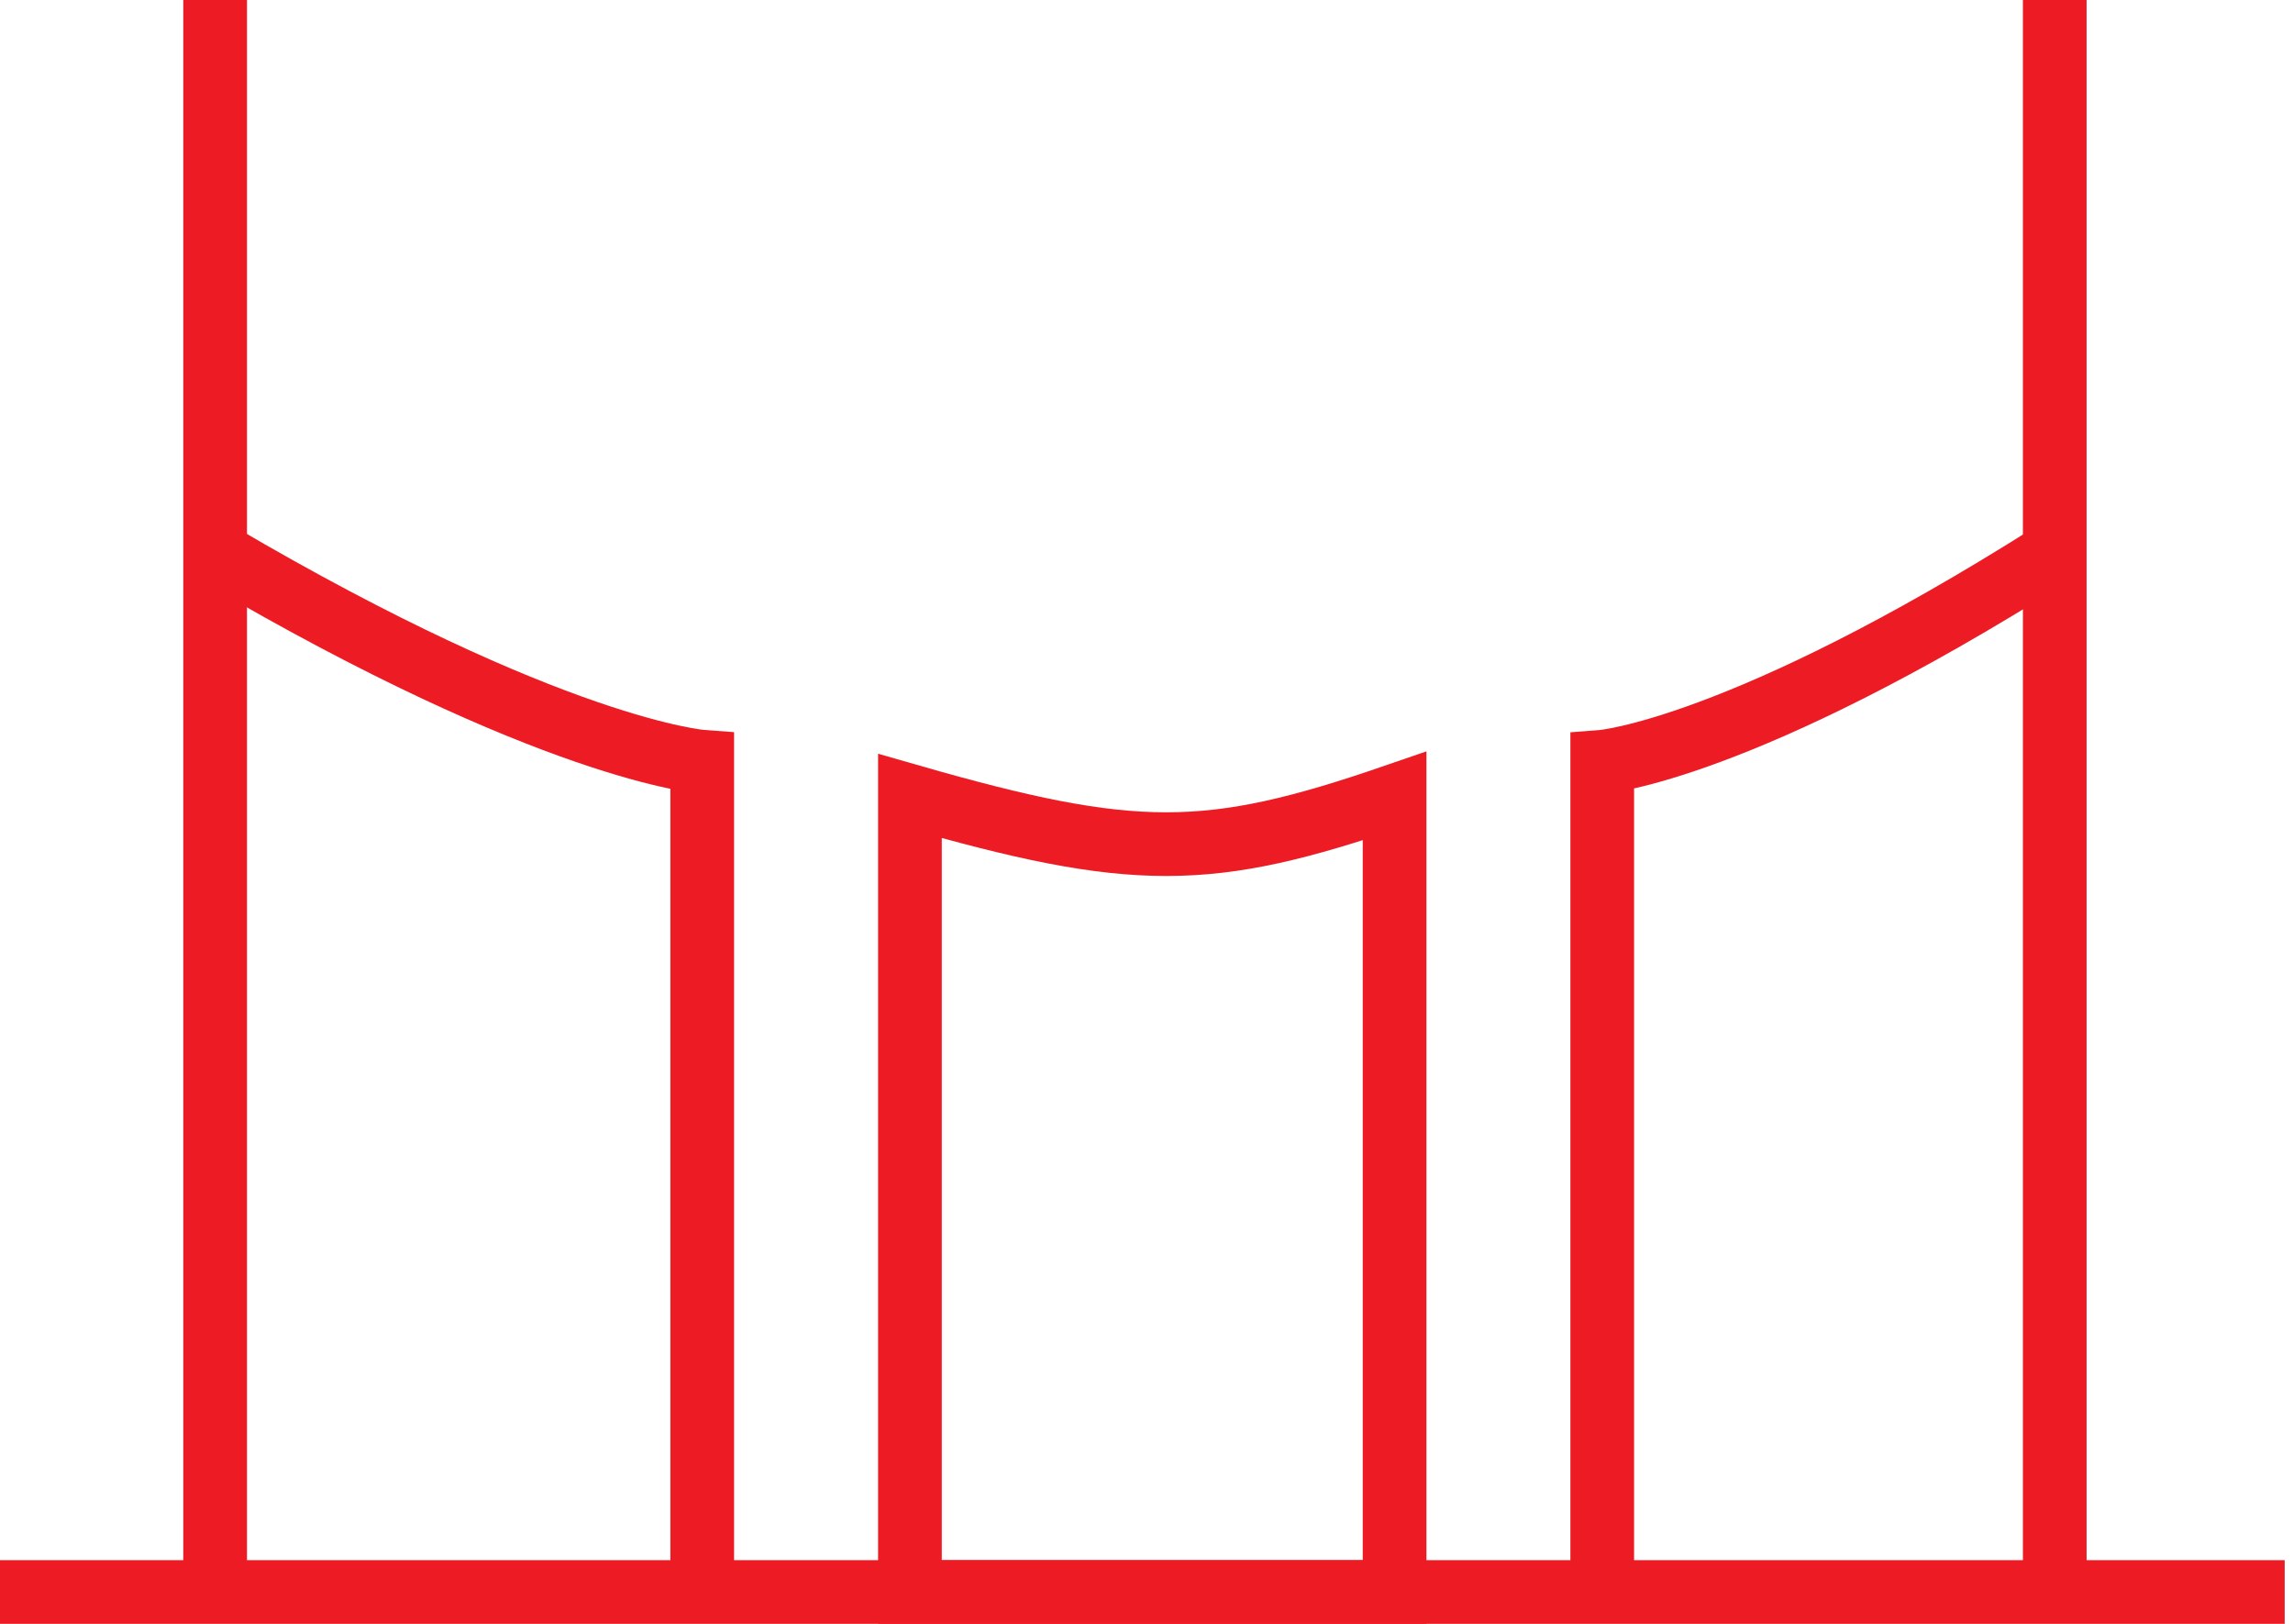
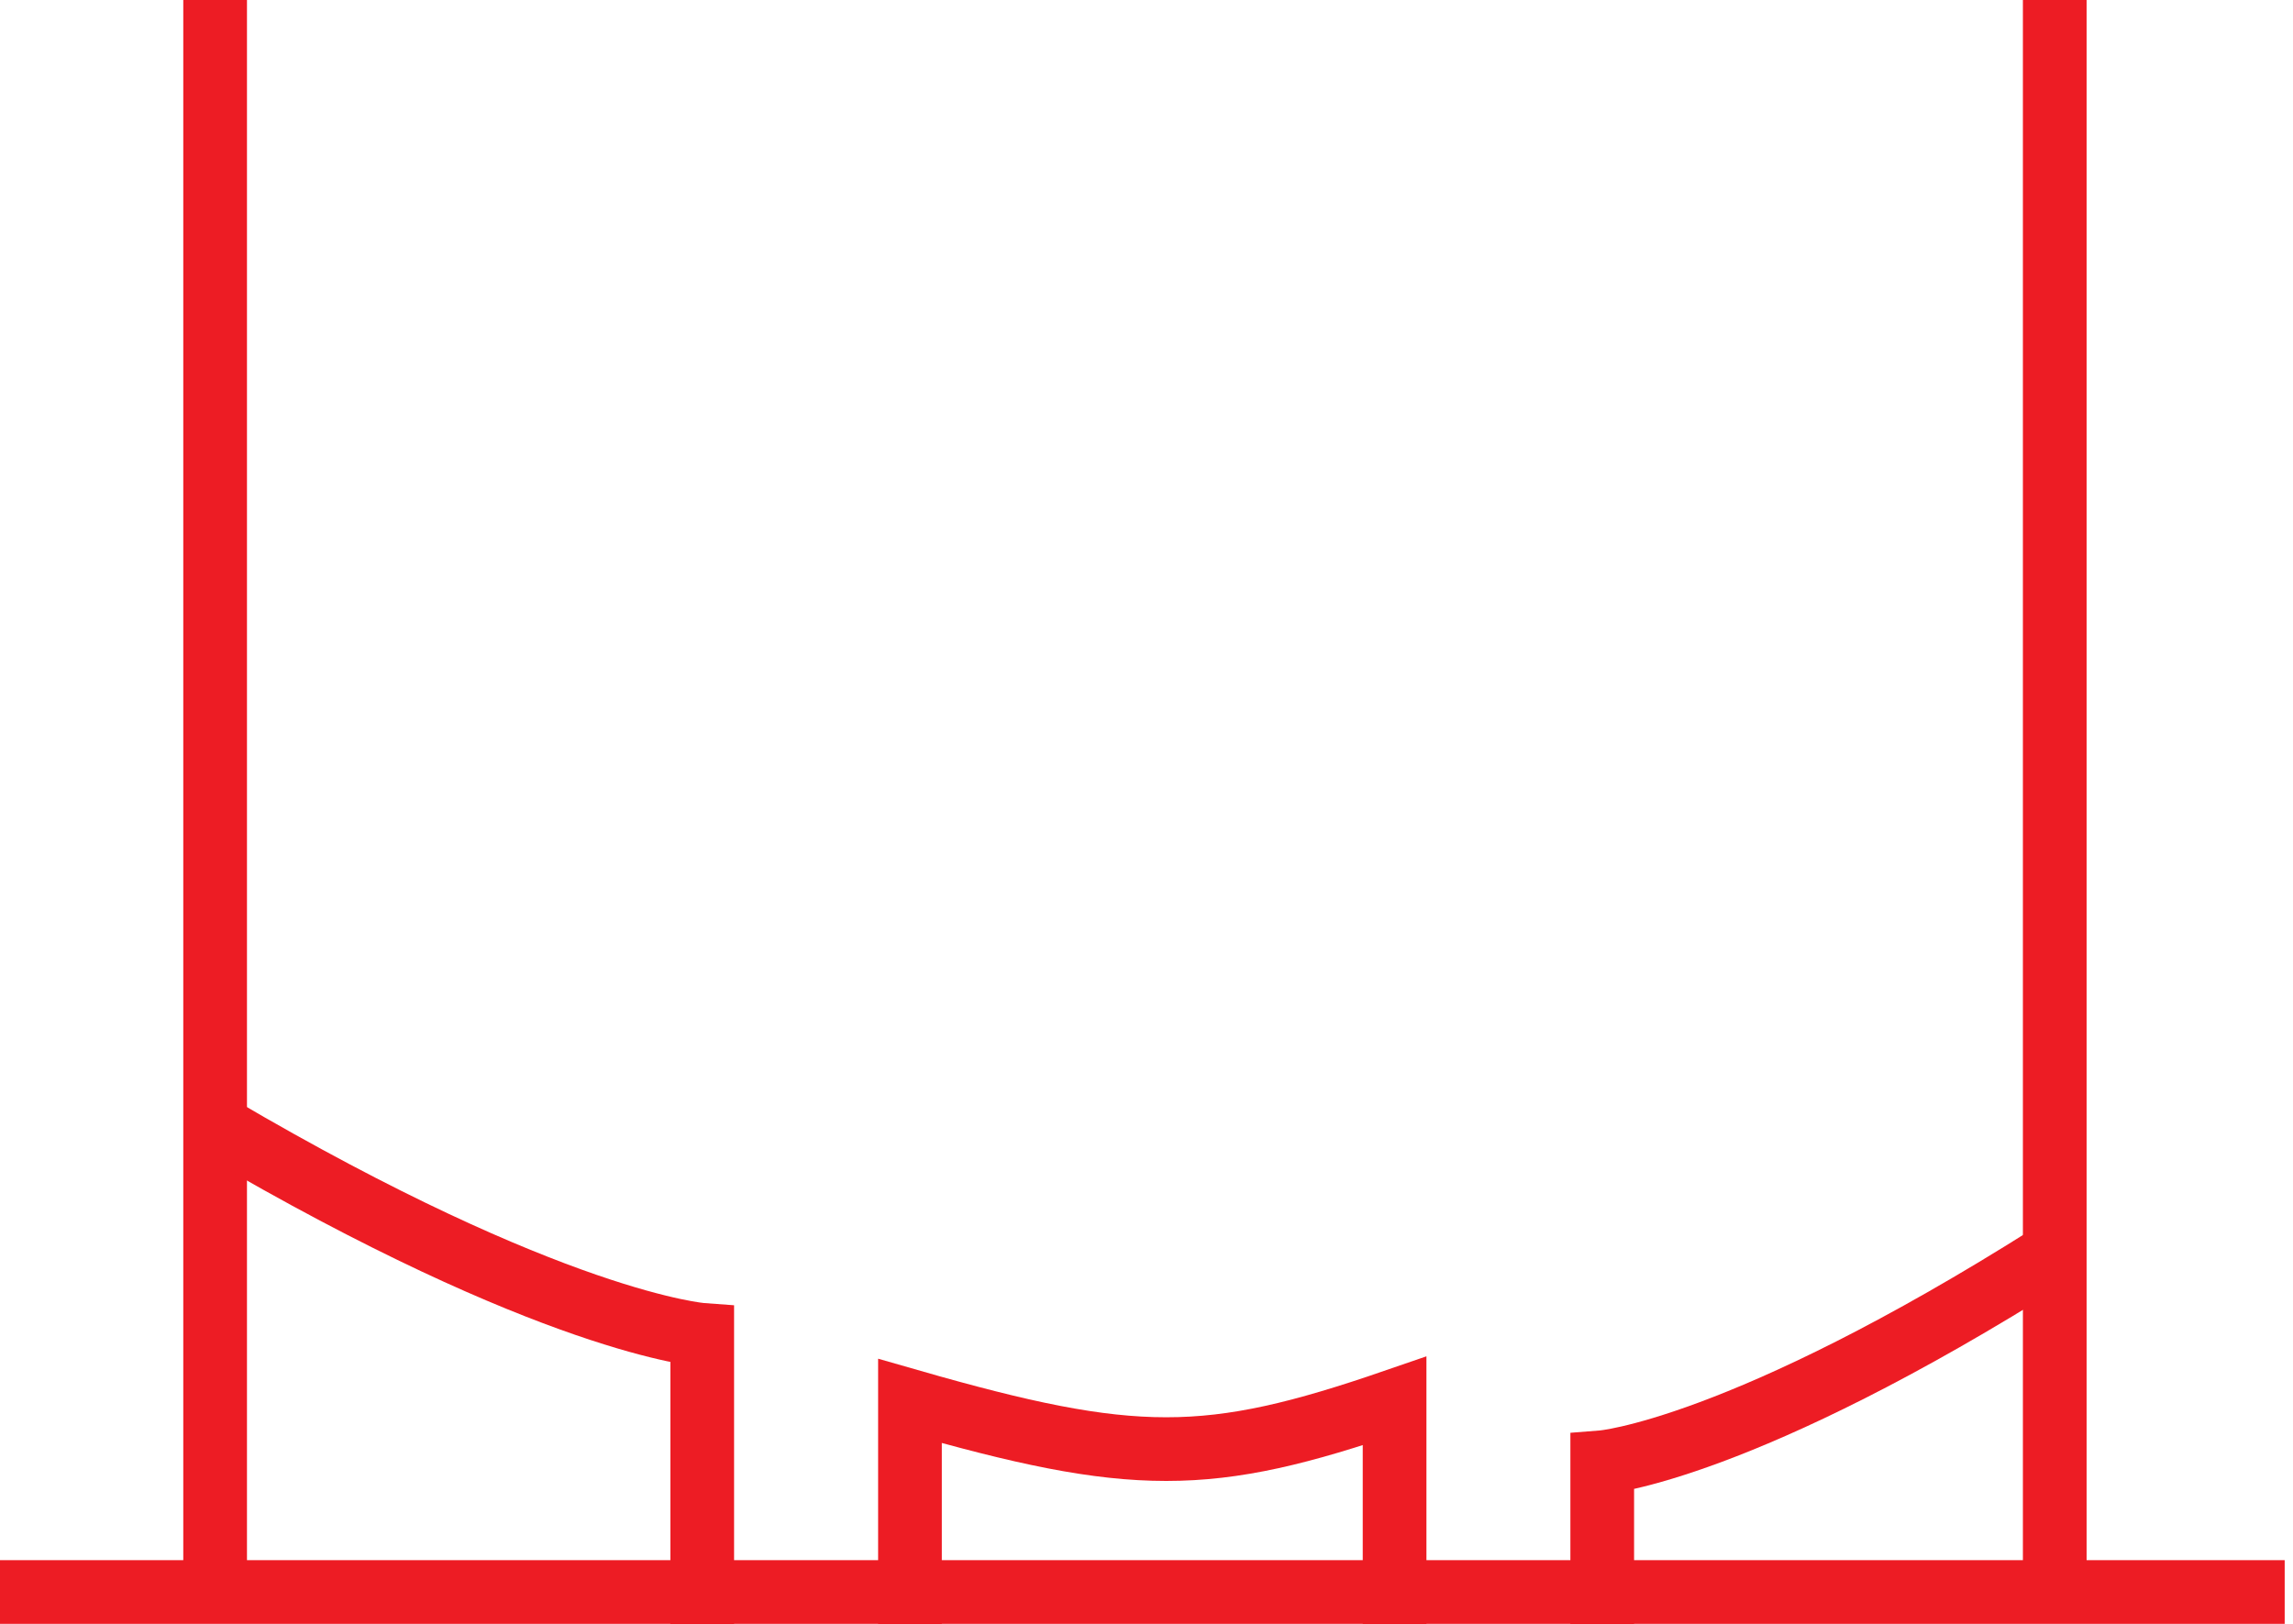
- <svg xmlns="http://www.w3.org/2000/svg" width="72" height="51" viewBox="0 0 72 51" fill="none">
-   <path d="M43.79 25V50H28.572V25C35.596 27.016 37.937 27.016 43.79 25Z" stroke="#ED1C24" stroke-width="2" />
-   <path d="M6.755 0V50" stroke="#ED1C24" stroke-width="2" />
-   <path d="M64.519 0V50" stroke="#ED1C24" stroke-width="2" />
-   <path d="M22.05 50V23.924C22.05 23.924 17.367 23.583 6.832 17.391" stroke="#ED1C24" stroke-width="2" />
-   <path d="M50.31 50V23.924C50.31 23.924 54.658 23.583 64.441 17.391" stroke="#ED1C24" stroke-width="2" />
-   <path d="M0 50L71.739 50" stroke="#ED1C24" stroke-width="2" />
+ <svg xmlns="http://www.w3.org/2000/svg" id="eYNEjncaw2O1" viewBox="0 0 72 51" shape-rendering="geometricPrecision" text-rendering="geometricPrecision" project-id="70d6f88e4cde450dbe7a1b999e6e6d2e" export-id="f816b648889d480694b75e88a0ffb3ad" cached="true">
+   <style>
+ #eYNEjncaw2O2_to {animation: eYNEjncaw2O2_to__to 3000ms linear infinite normal forwards}@keyframes eYNEjncaw2O2_to__to { 0% {transform: translate(36.181px,56.5px)} 50% {transform: translate(36.181px,37.5px)} 100% {transform: translate(36.181px,37.5px)}} #eYNEjncaw2O5_to {animation: eYNEjncaw2O5_to__to 3000ms linear infinite normal forwards}@keyframes eYNEjncaw2O5_to__to { 0% {transform: translate(14.44111px,51.69565px)} 33.333% {transform: translate(14.44111px,33.69565px)} 100% {transform: translate(14.44111px,33.69565px)}} #eYNEjncaw2O6_to {animation: eYNEjncaw2O6_to__to 3000ms linear infinite normal forwards}@keyframes eYNEjncaw2O6_to__to { 0% {transform: translate(57.37575px,55.69565px)} 73.333% {transform: translate(57.37575px,33.69565px)} 100% {transform: translate(57.37575px,33.69565px)}}
+ </style>
+   <g id="eYNEjncaw2O2_to" transform="translate(36.181,56.5)">
+     <path d="M43.79,25v25h-15.217v-25c7.023,2.016,9.364,2.016,15.217,0Z" transform="translate(-36.181,-37.5)" fill="none" stroke="#ed1c24" stroke-width="2" />
+   </g>
+   <path d="M6.755,0v50" fill="none" stroke="#ed1c24" stroke-width="2" />
+   <path d="M64.519,0v50" fill="none" stroke="#ed1c24" stroke-width="2" />
+   <g id="eYNEjncaw2O5_to" transform="translate(14.44111,51.69565)">
+     <path d="M22.05,50v-26.076c0,0-4.682-.341-15.217-6.532" transform="translate(-14.44111,-33.69565)" fill="none" stroke="#ed1c24" stroke-width="2" />
+   </g>
+   <g id="eYNEjncaw2O6_to" transform="translate(57.37575,55.69565)">
+     <path d="M50.31,50v-26.076c0,0,4.348-.341,14.13-6.532" transform="translate(-57.37575,-33.69565)" fill="none" stroke="#ed1c24" stroke-width="2" />
+   </g>
+   <path d="M0,50h71.739" fill="none" stroke="#ed1c24" stroke-width="2" />
</svg>
